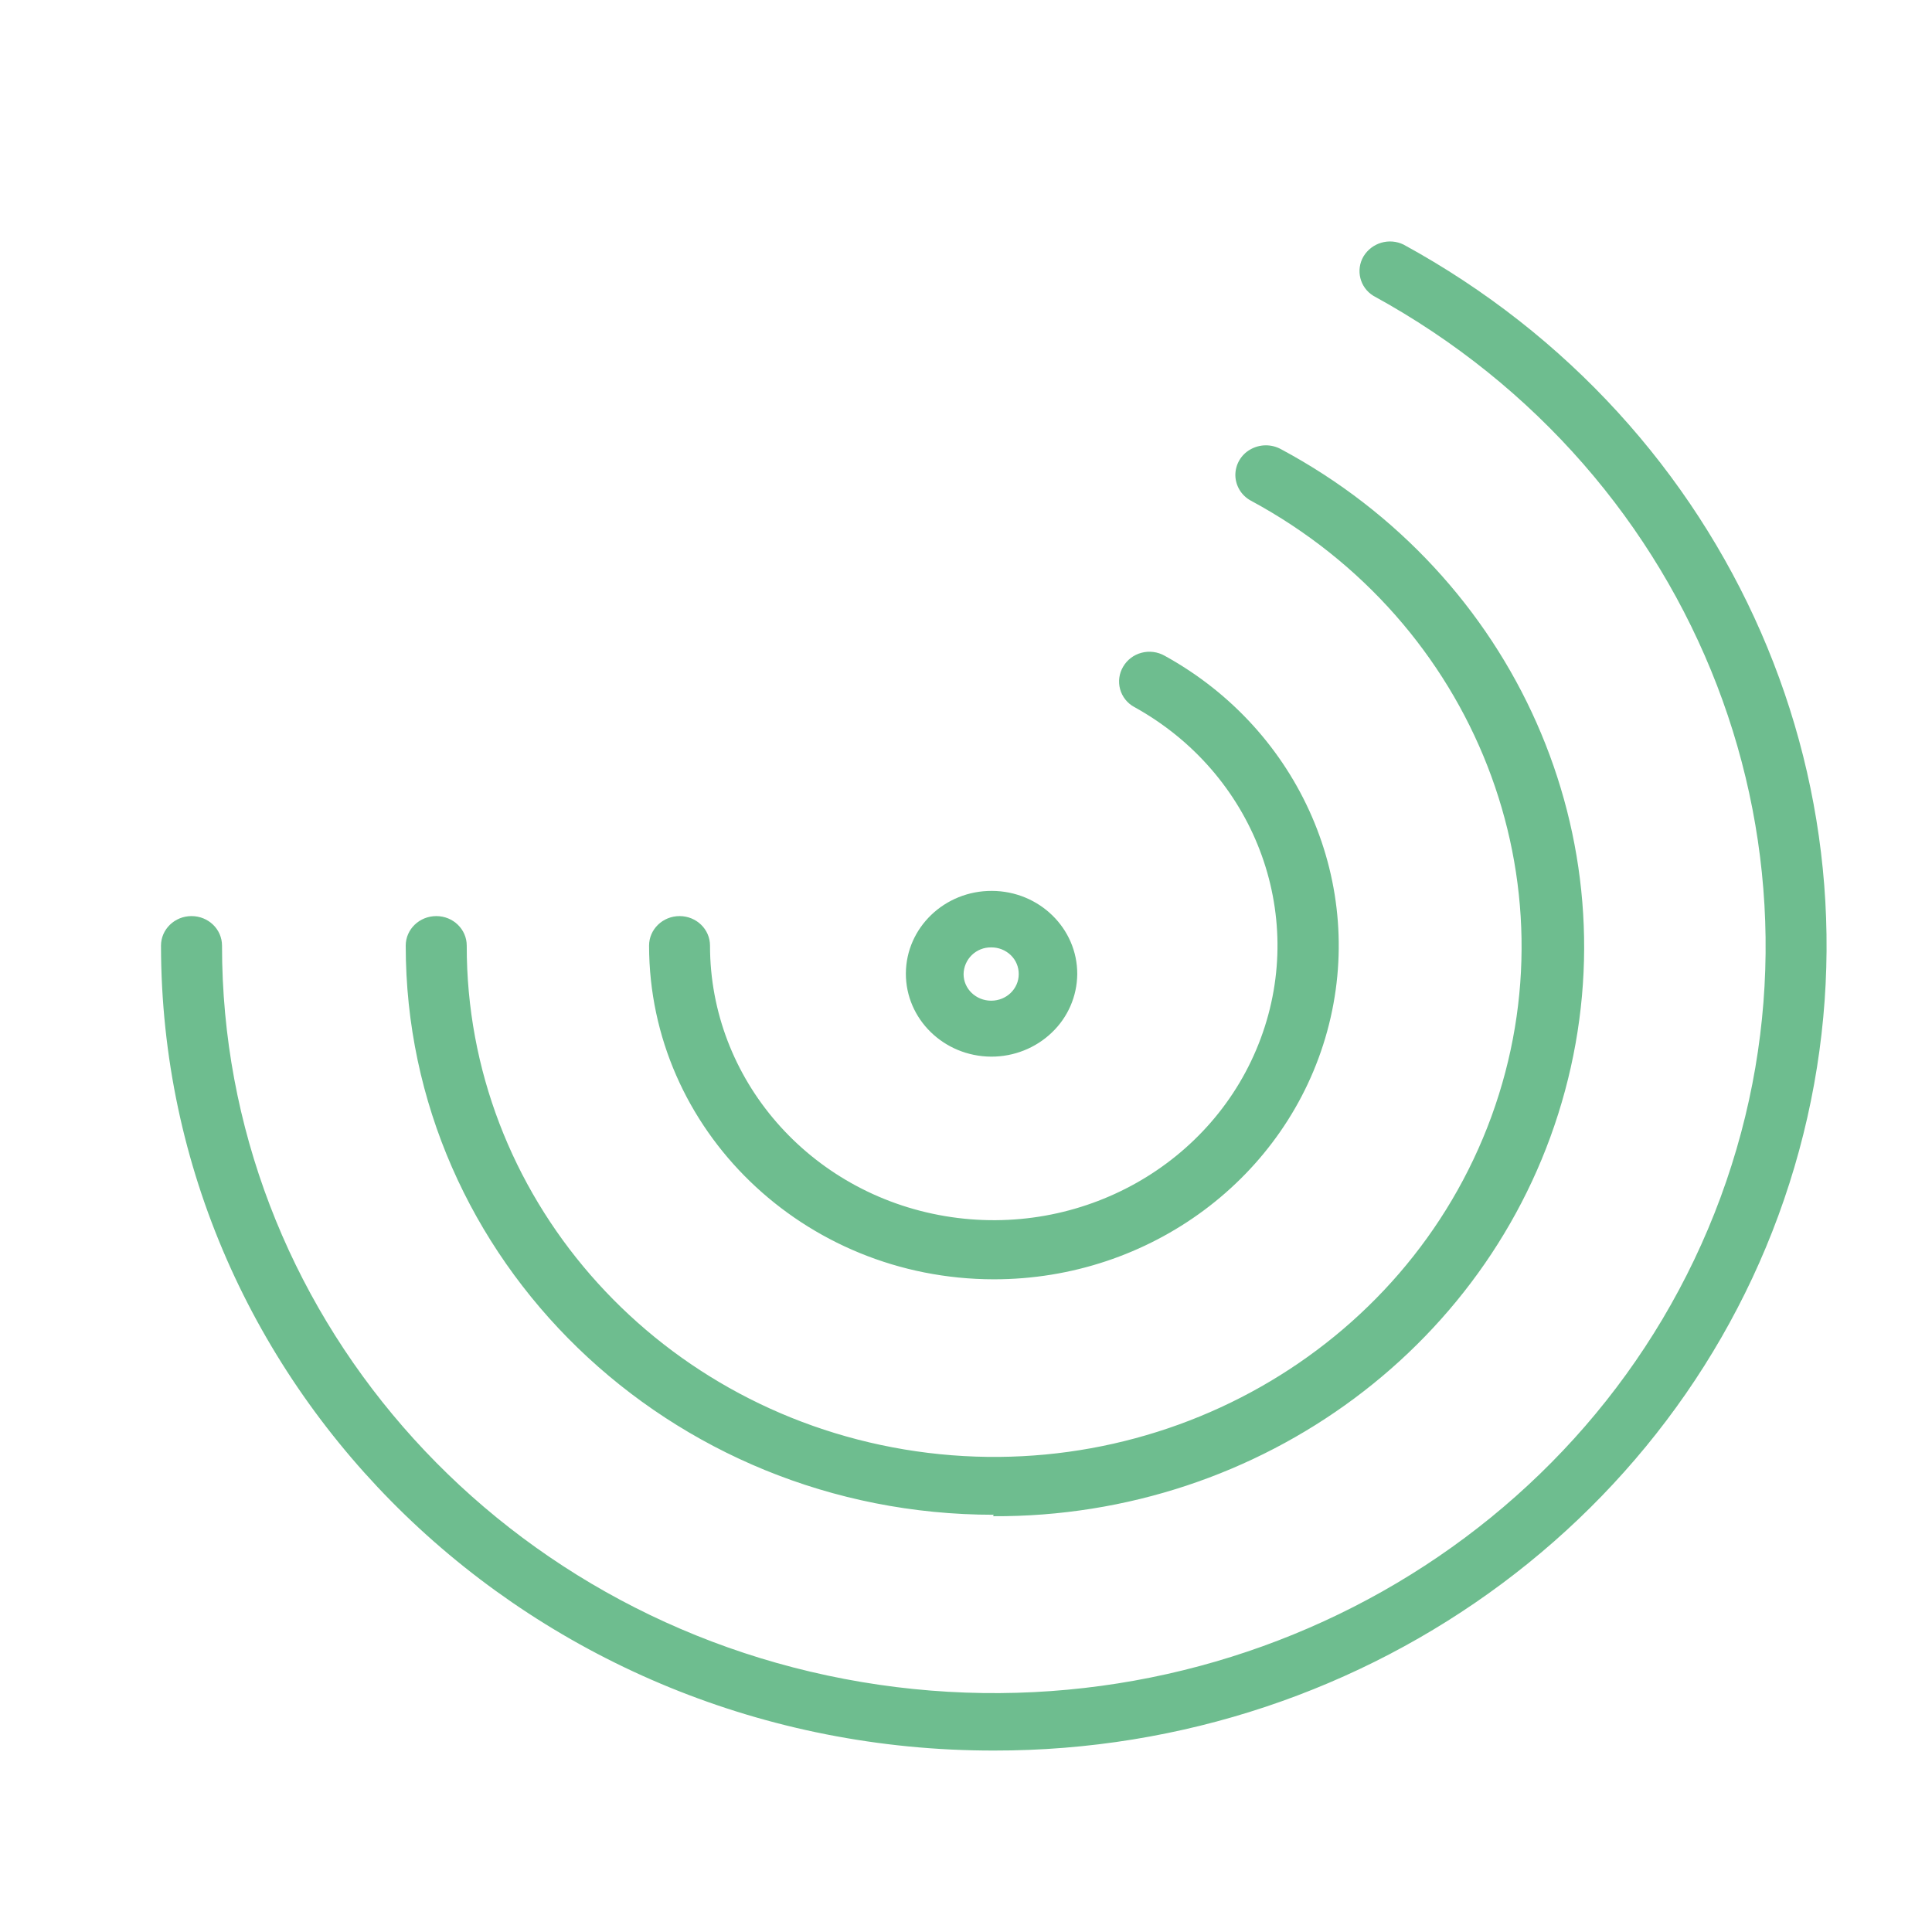
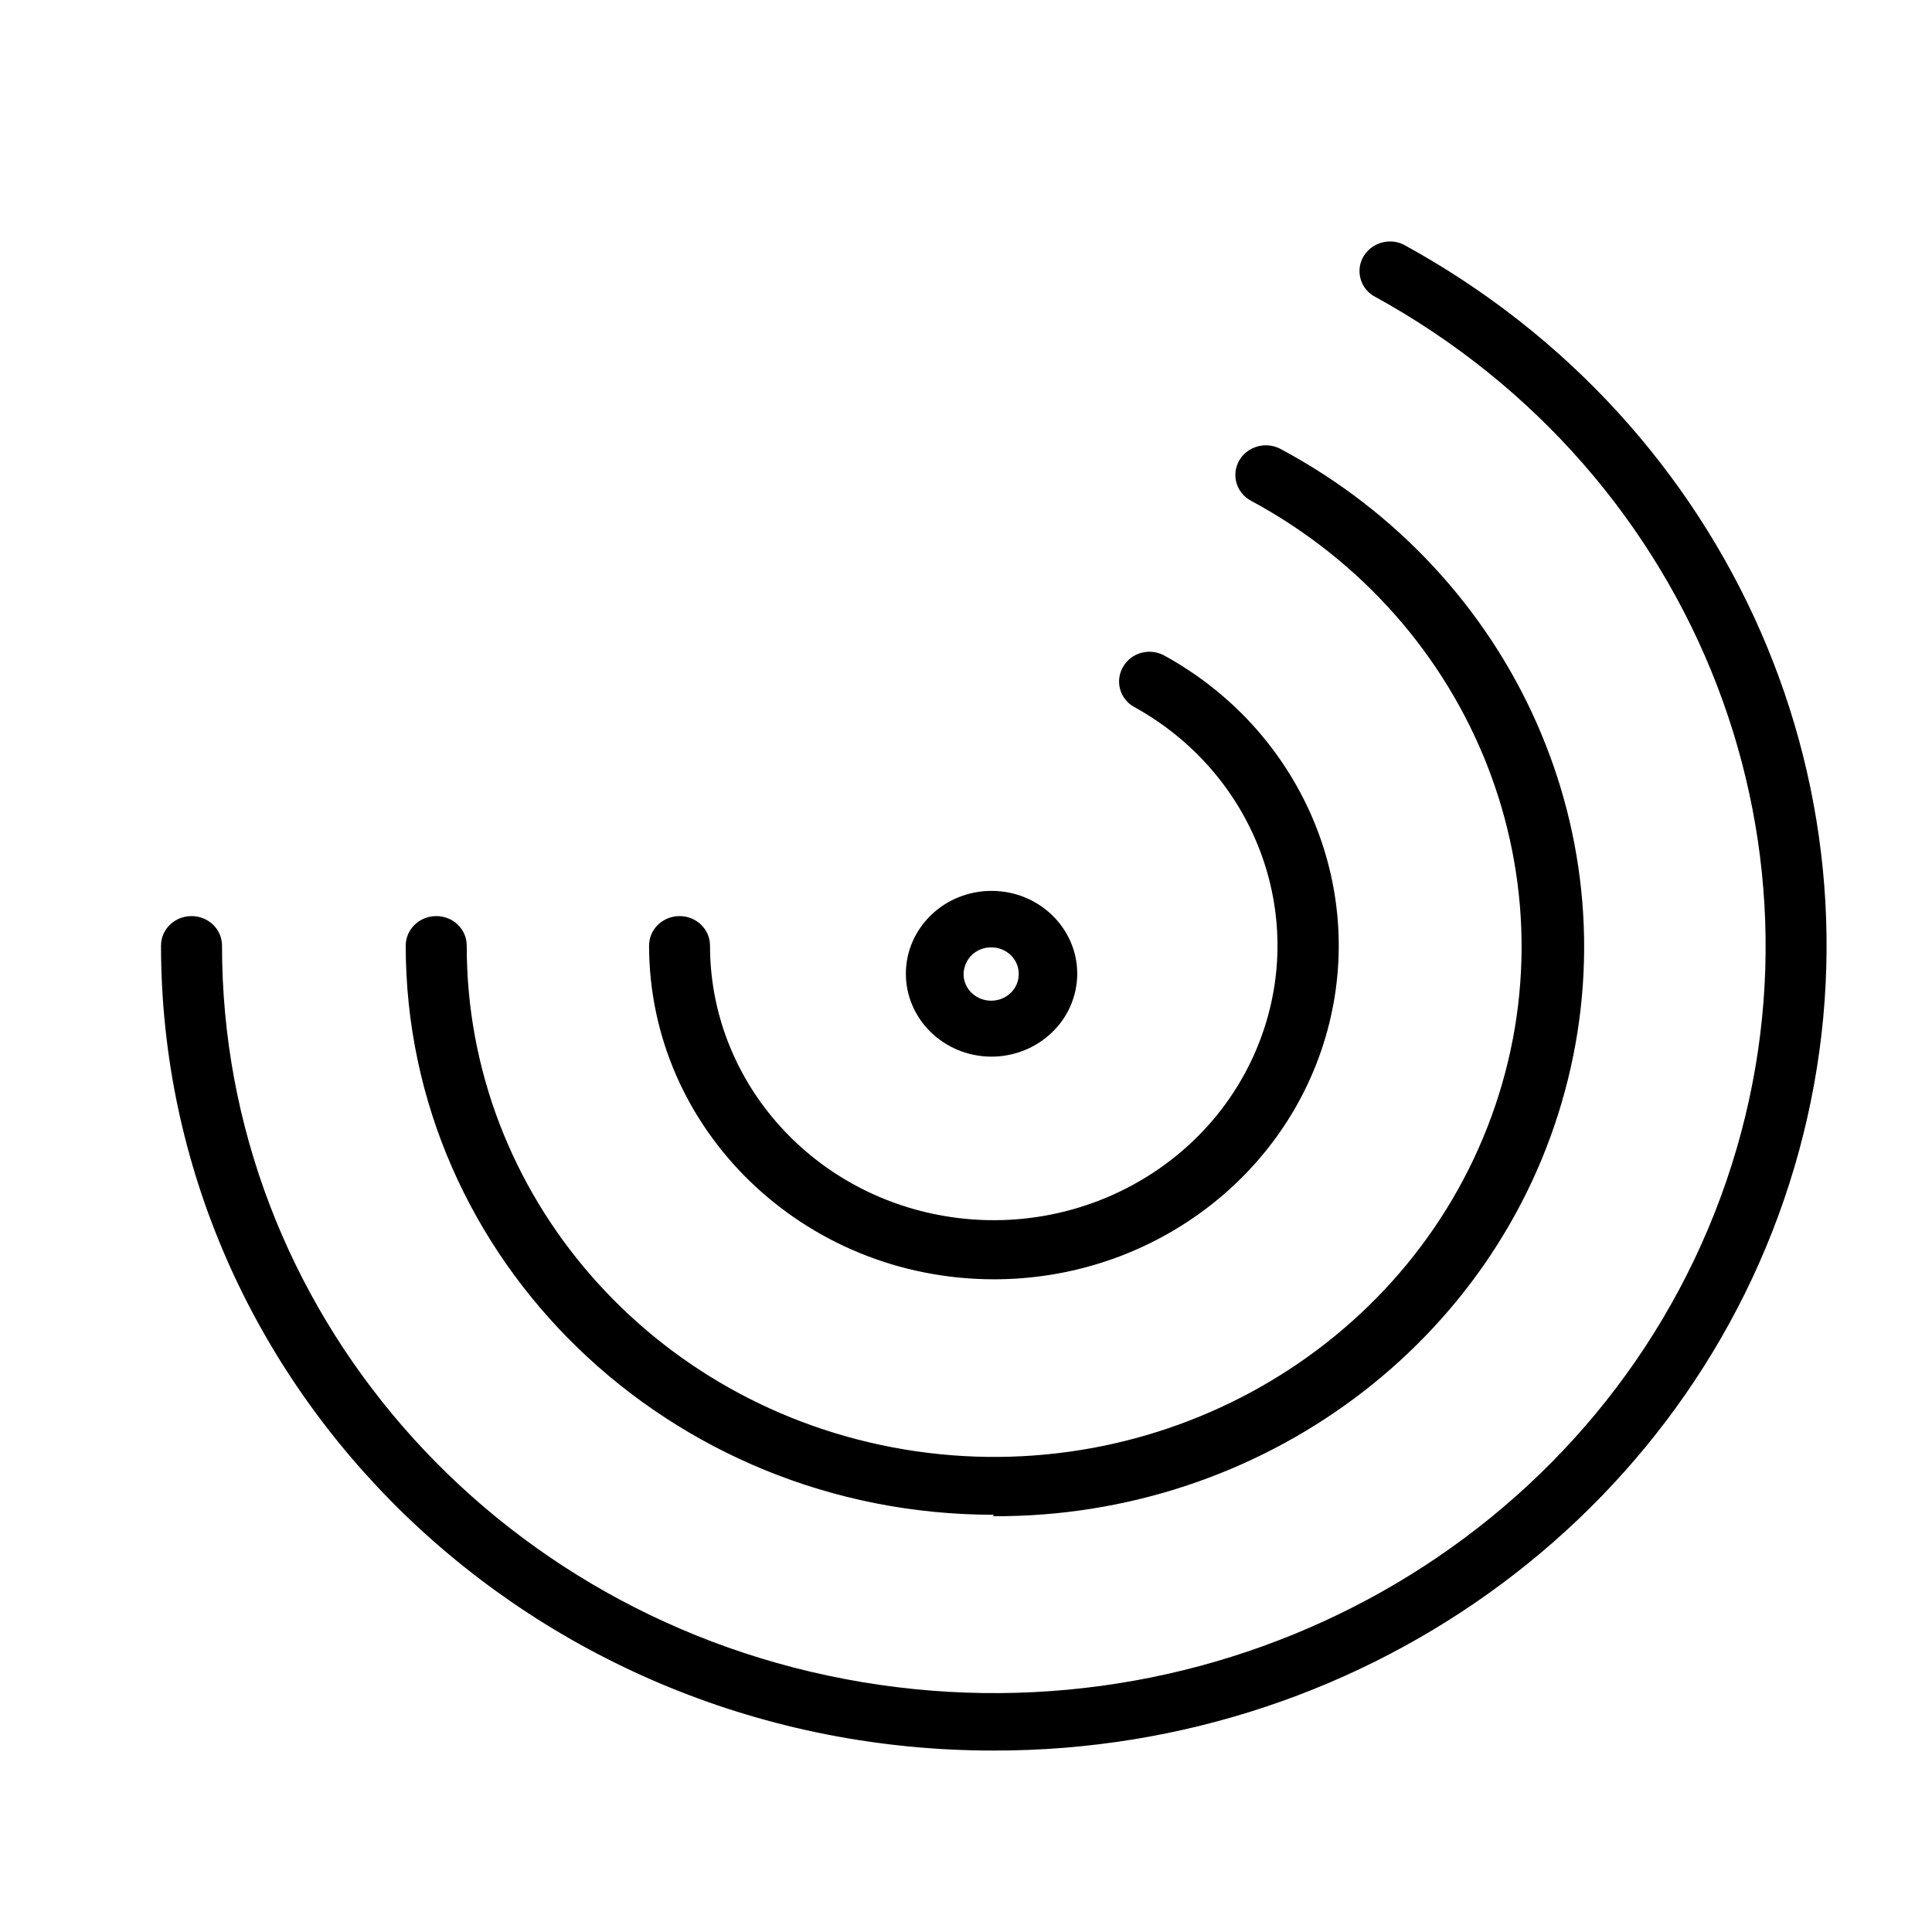
- <svg xmlns="http://www.w3.org/2000/svg" width="24" height="24" viewBox="0 0 24 24">
-   <g fill="none" fill-rule="evenodd">
-     <path d="M0 0h24v24H0z" />
-     <path fill="#6EBD8F" d="M12.313 13.126c-.588-.003-1.062-.466-1.06-1.034.003-.569.482-1.028 1.069-1.025.587.002 1.062.465 1.06 1.034a1.013 1.013 0 0 1-.316.726c-.2.192-.471.3-.753.299zm0-1.357a.337.337 0 0 0-.343.332c0 .183.154.33.343.33.189 0 .342-.147.342-.33a.322.322 0 0 0-.099-.236.344.344 0 0 0-.243-.096zm.032 9.977C6.635 21.75 2.005 17.273 2 11.747c0-.203.17-.367.379-.367.21 0 .379.164.379.367-.003 4.515 3.351 8.376 7.947 9.148 4.596.772 9.099-1.77 10.668-6.02 1.57-4.252-.251-8.98-4.312-11.2a.36.36 0 0 1-.123-.49.385.385 0 0 1 .497-.147c4.092 2.234 6.11 6.859 4.914 11.255-1.196 4.397-5.307 7.46-10.004 7.453zm0-5.854c-2.364-.003-4.28-1.857-4.282-4.145 0-.203.17-.367.379-.367s.378.164.378.367c0 1.658 1.233 3.076 2.92 3.36 1.688.284 3.342-.647 3.921-2.207.58-1.56-.084-3.297-1.572-4.118a.36.36 0 0 1-.137-.5.373.373 0 0 1 .228-.173.385.385 0 0 1 .288.037c1.688.93 2.517 2.846 2.019 4.664-.498 1.818-2.199 3.083-4.142 3.082zm0 2.925c-4.034 0-7.305-3.165-7.305-7.07 0-.203.17-.367.38-.367.209 0 .378.164.378.367-.005 3.09 2.293 5.734 5.439 6.259 3.146.524 6.225-1.223 7.29-4.136 1.063-2.914-.198-6.145-2.987-7.65a.365.365 0 0 1-.194-.316.365.365 0 0 1 .185-.32.39.39 0 0 1 .38-.005c2.92 1.564 4.374 4.845 3.53 7.971-.842 3.126-3.767 5.302-7.105 5.285l.009-.018z" />
-   </g>
+ <svg xmlns="http://www.w3.org/2000/svg" viewBox="0 0 24 24">
+   <path d="M12.313 13.126c-.588-.003-1.062-.466-1.06-1.034.003-.569.482-1.028 1.069-1.025.587.002 1.062.465 1.06 1.034a1.013 1.013 0 0 1-.316.726c-.2.192-.471.3-.753.299zm0-1.357a.337.337 0 0 0-.343.332c0 .183.154.33.343.33.189 0 .342-.147.342-.33a.322.322 0 0 0-.099-.236.344.344 0 0 0-.243-.096zm.032 9.977C6.635 21.75 2.005 17.273 2 11.747c0-.203.17-.367.379-.367.21 0 .379.164.379.367-.003 4.515 3.351 8.376 7.947 9.148 4.596.772 9.099-1.77 10.668-6.02 1.57-4.252-.251-8.98-4.312-11.2a.36.36 0 0 1-.123-.49.385.385 0 0 1 .497-.147c4.092 2.234 6.11 6.859 4.914 11.255-1.196 4.397-5.307 7.46-10.004 7.453zm0-5.854c-2.364-.003-4.28-1.857-4.282-4.145 0-.203.17-.367.379-.367s.378.164.378.367c0 1.658 1.233 3.076 2.92 3.36 1.688.284 3.342-.647 3.921-2.207.58-1.56-.084-3.297-1.572-4.118a.36.36 0 0 1-.137-.5.373.373 0 0 1 .228-.173.385.385 0 0 1 .288.037c1.688.93 2.517 2.846 2.019 4.664-.498 1.818-2.199 3.083-4.142 3.082zm0 2.925c-4.034 0-7.305-3.165-7.305-7.07 0-.203.17-.367.38-.367.209 0 .378.164.378.367-.005 3.09 2.293 5.734 5.439 6.259 3.146.524 6.225-1.223 7.29-4.136 1.063-2.914-.198-6.145-2.987-7.65a.365.365 0 0 1-.194-.316.365.365 0 0 1 .185-.32.39.39 0 0 1 .38-.005c2.92 1.564 4.374 4.845 3.53 7.971-.842 3.126-3.767 5.302-7.105 5.285l.009-.018z" />
</svg>
